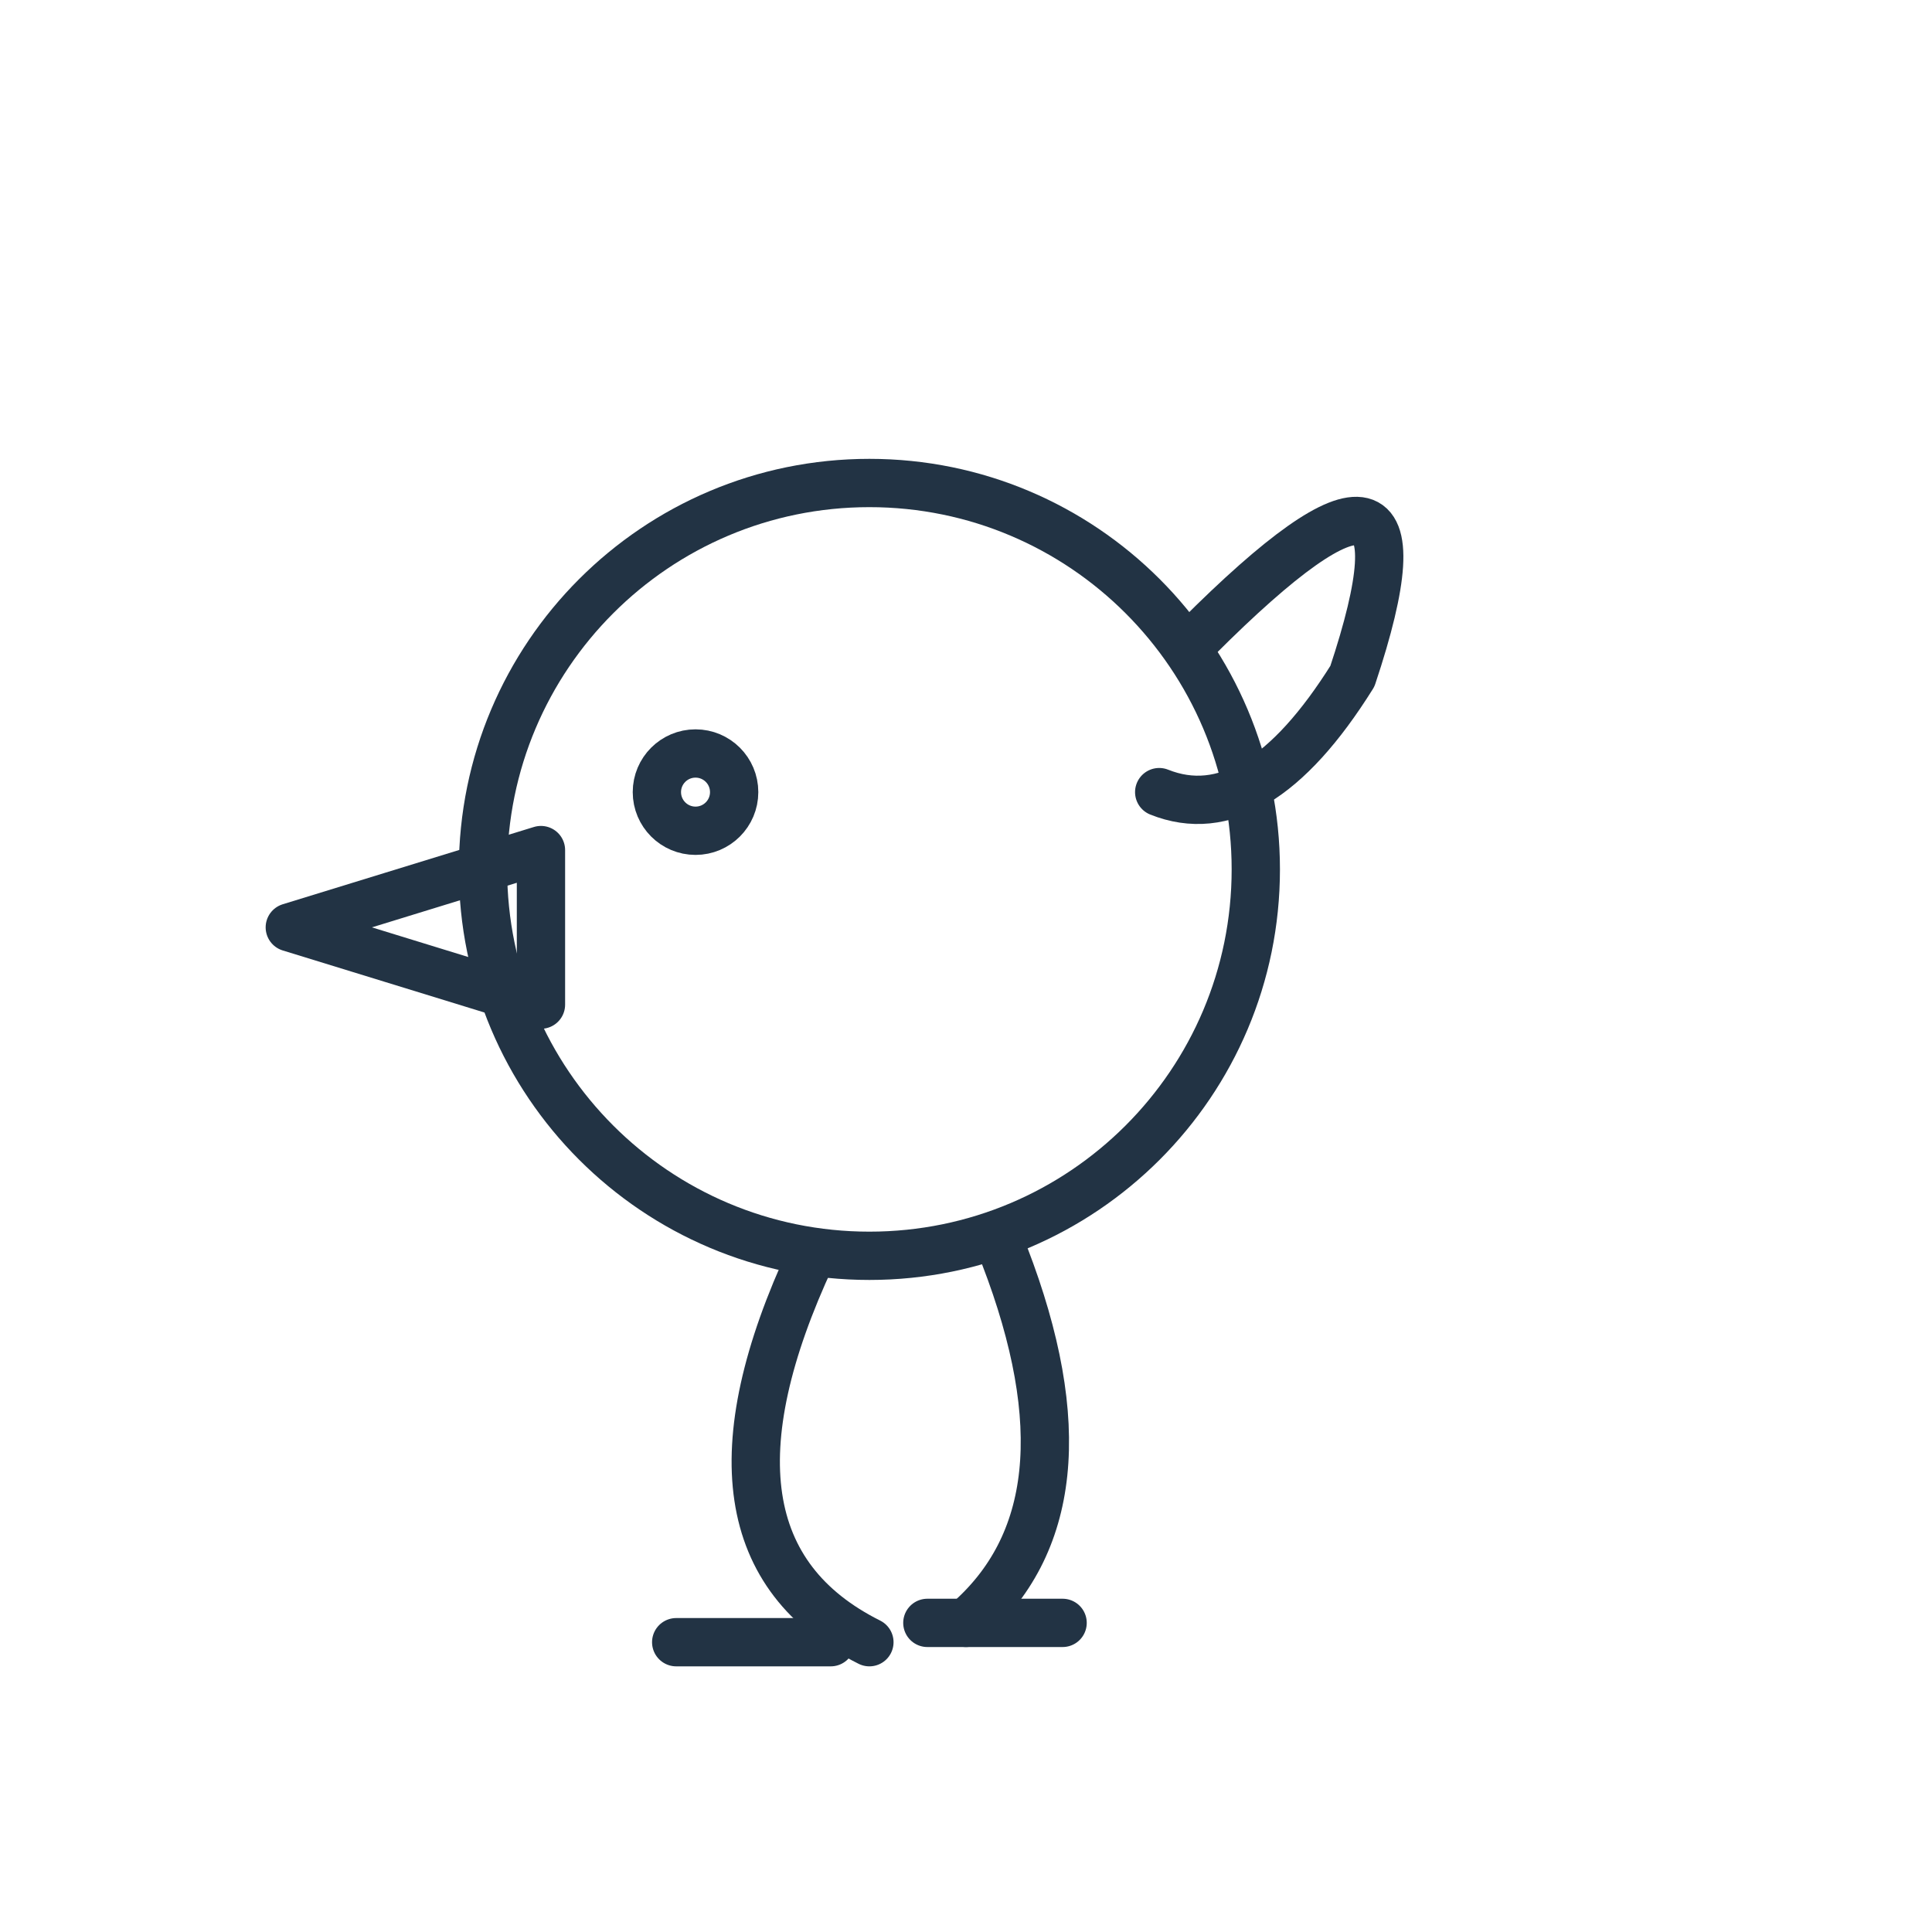
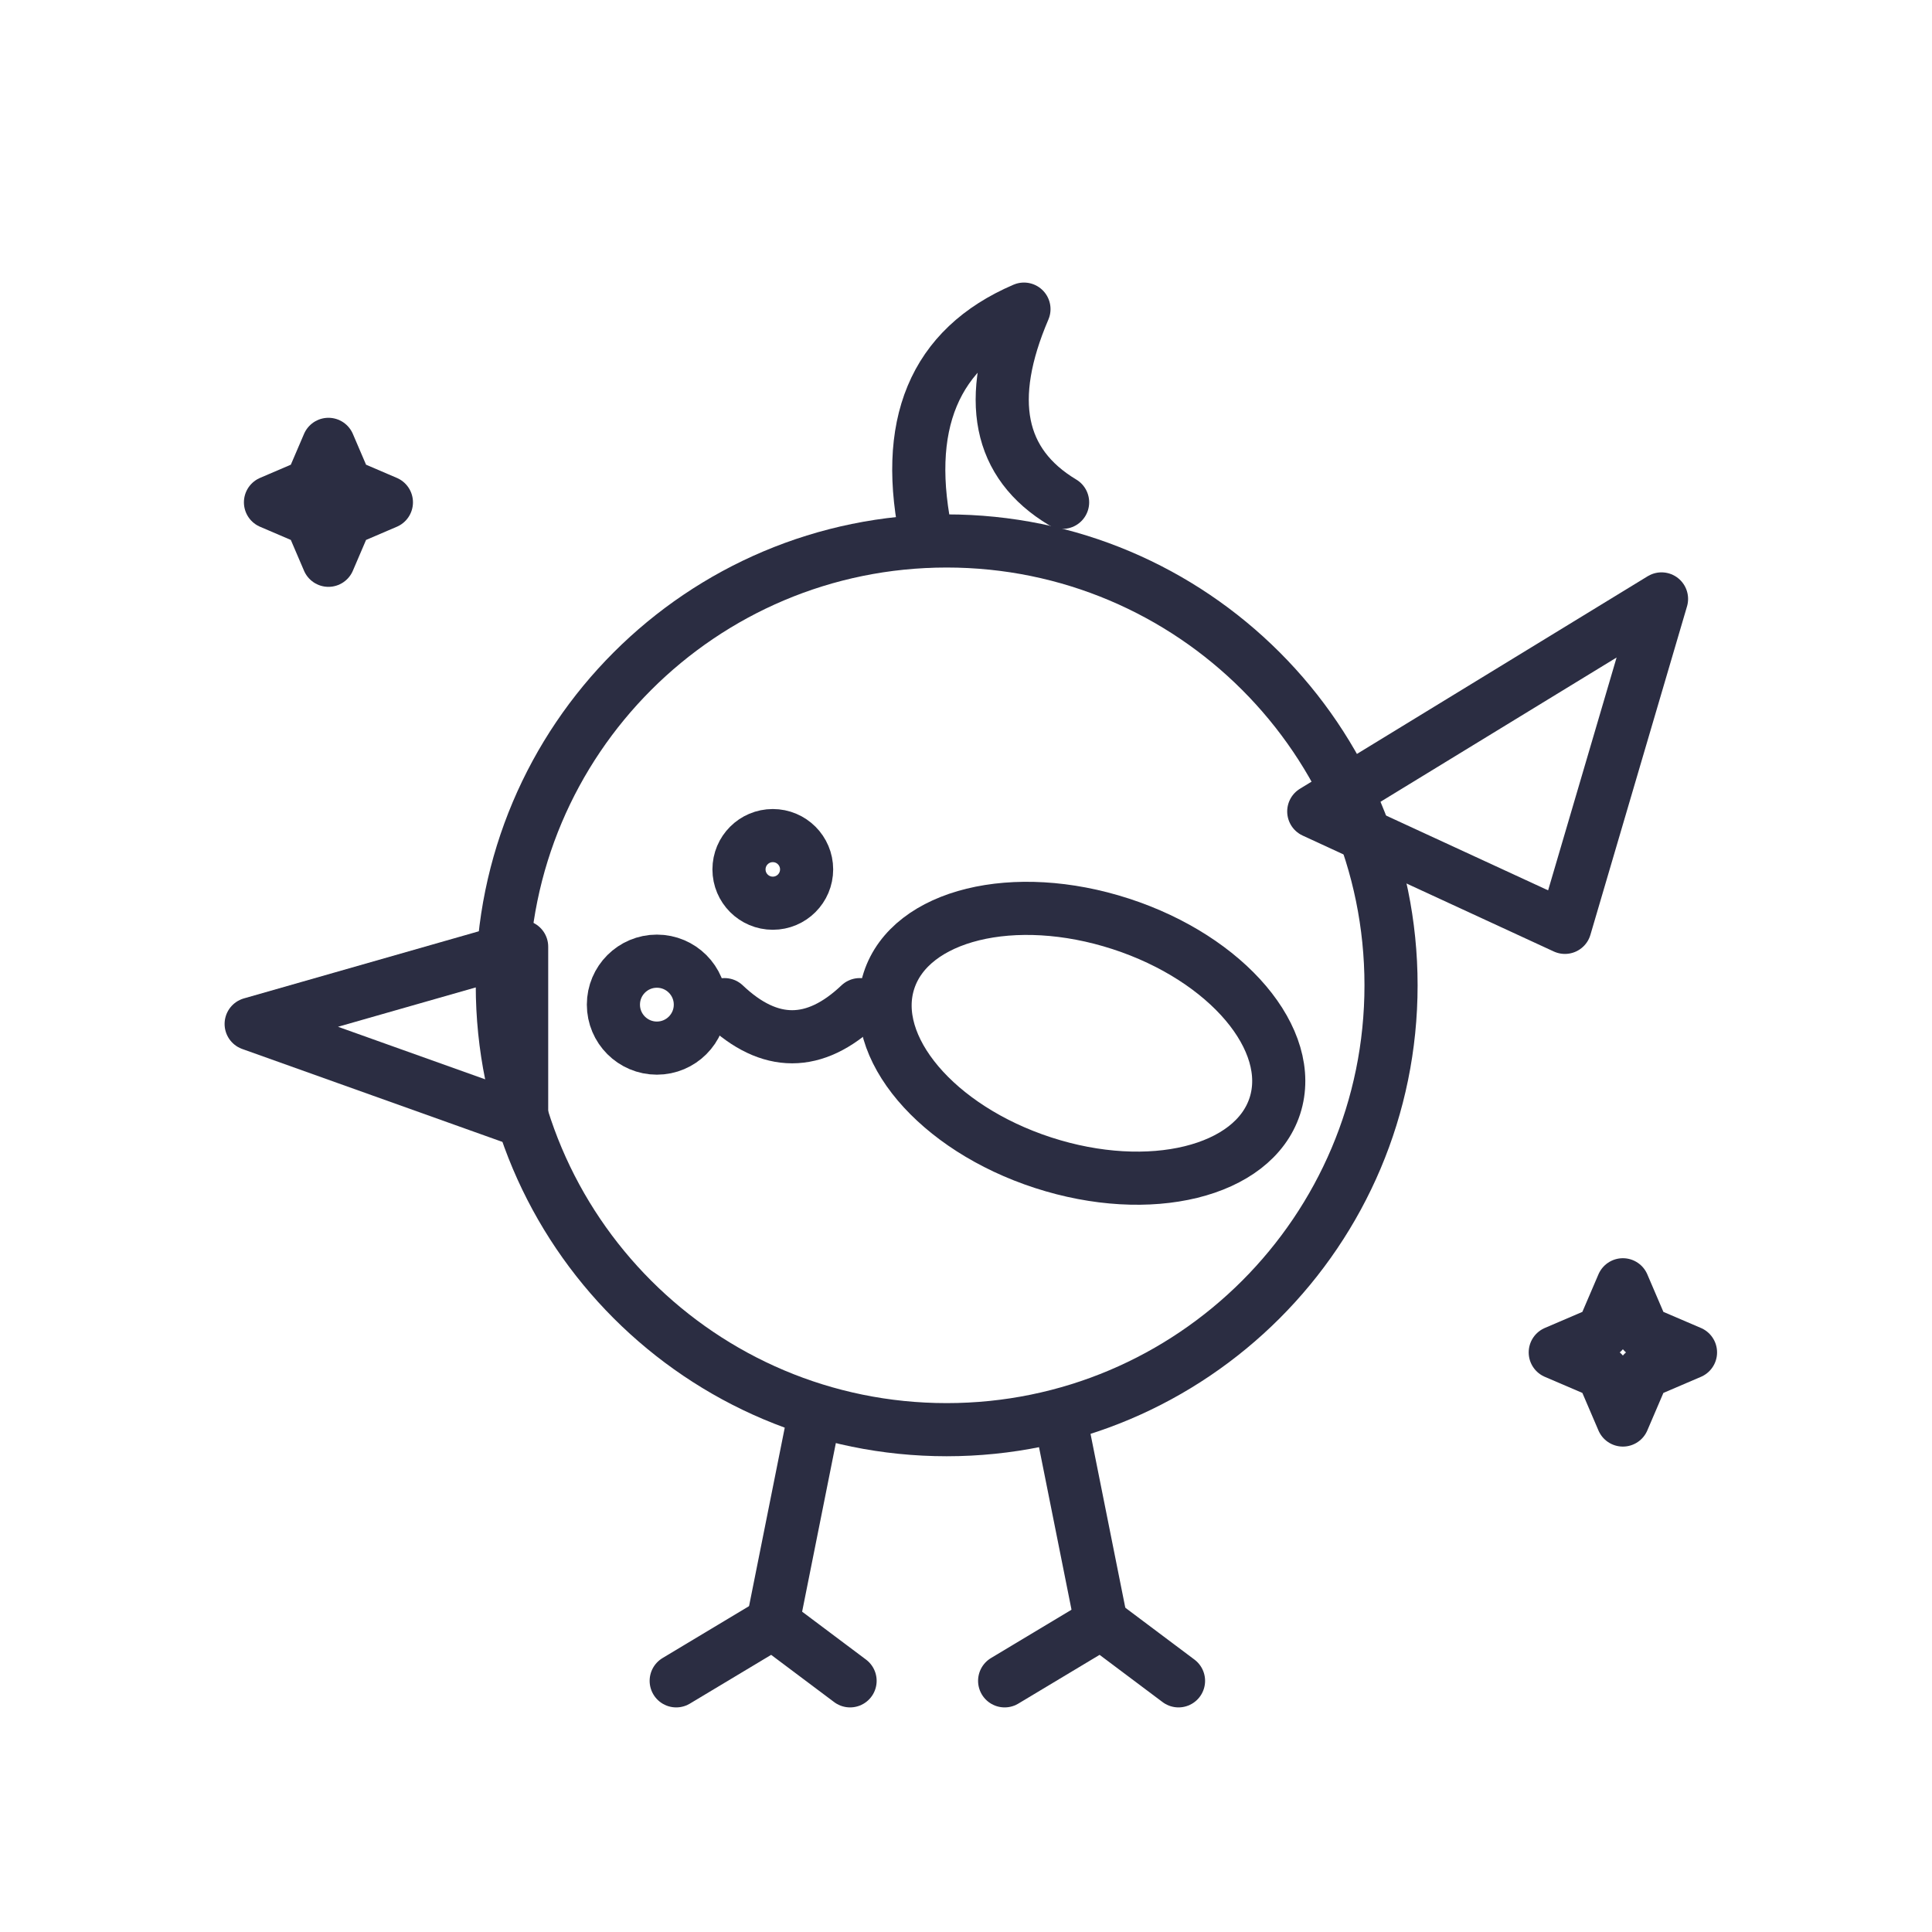
<svg xmlns="http://www.w3.org/2000/svg" viewBox="0 0 200 200">
-   <g fill="none" stroke="#234" stroke-width="5" stroke-linecap="round" stroke-linejoin="round">
-     <circle cx="90" cy="90" r="40" />
-     <path d="M124 66 Q150 40 140 70 Q130 86 120 82" />
-     <polygon points="56,88 30,96 56,104" />
-     <circle cx="72" cy="82" r="4" />
-     <path d="M84 130 Q70 160 90 170" />
-     <path d="M104 130 Q114 156 100 168" />
-     <path d="M70 170 L86 170" />
-     <path d="M96 168 L110 168" />
+   <g fill="none" stroke="#2b2d42" stroke-width="5.5" stroke-linecap="round" stroke-linejoin="round">
+     <circle cx="98" cy="102" r="46" />
+     <polygon points="136,84 172,62 162,96" />
+     <polygon points="54,98 26,106 54,116" />
+     <ellipse cx="112" cy="108" rx="21" ry="13" transform="rotate(18 112 108)" />
+     <circle cx="80" cy="90" r="3.5" />
+     <circle cx="68" cy="104" r="4.5" />
+     <path d="M75 104 Q82 110.65 89 104" />
+     <path d="M96 56 Q92 38 106 32 Q100 46 110 52" />
+     <path d="M84 148L80 168" />
+     <path d="M110 148L114 168" />
+     <path d="M80 168 L70 174 M80 168 L88 174" />
+     <path d="M114 168 L104 174 M114 168 L122 174" />
+     <polygon points="168,133 170.1,137.9 175,140 170.1,142.1 168,147 165.9,142.1 161,140 165.9,137.9" />
+     <polygon points="34,46 35.8,50.2 40,52 35.8,53.8 34,58 32.2,53.8 28,52 32.2,50.2" />
  </g>
</svg>
